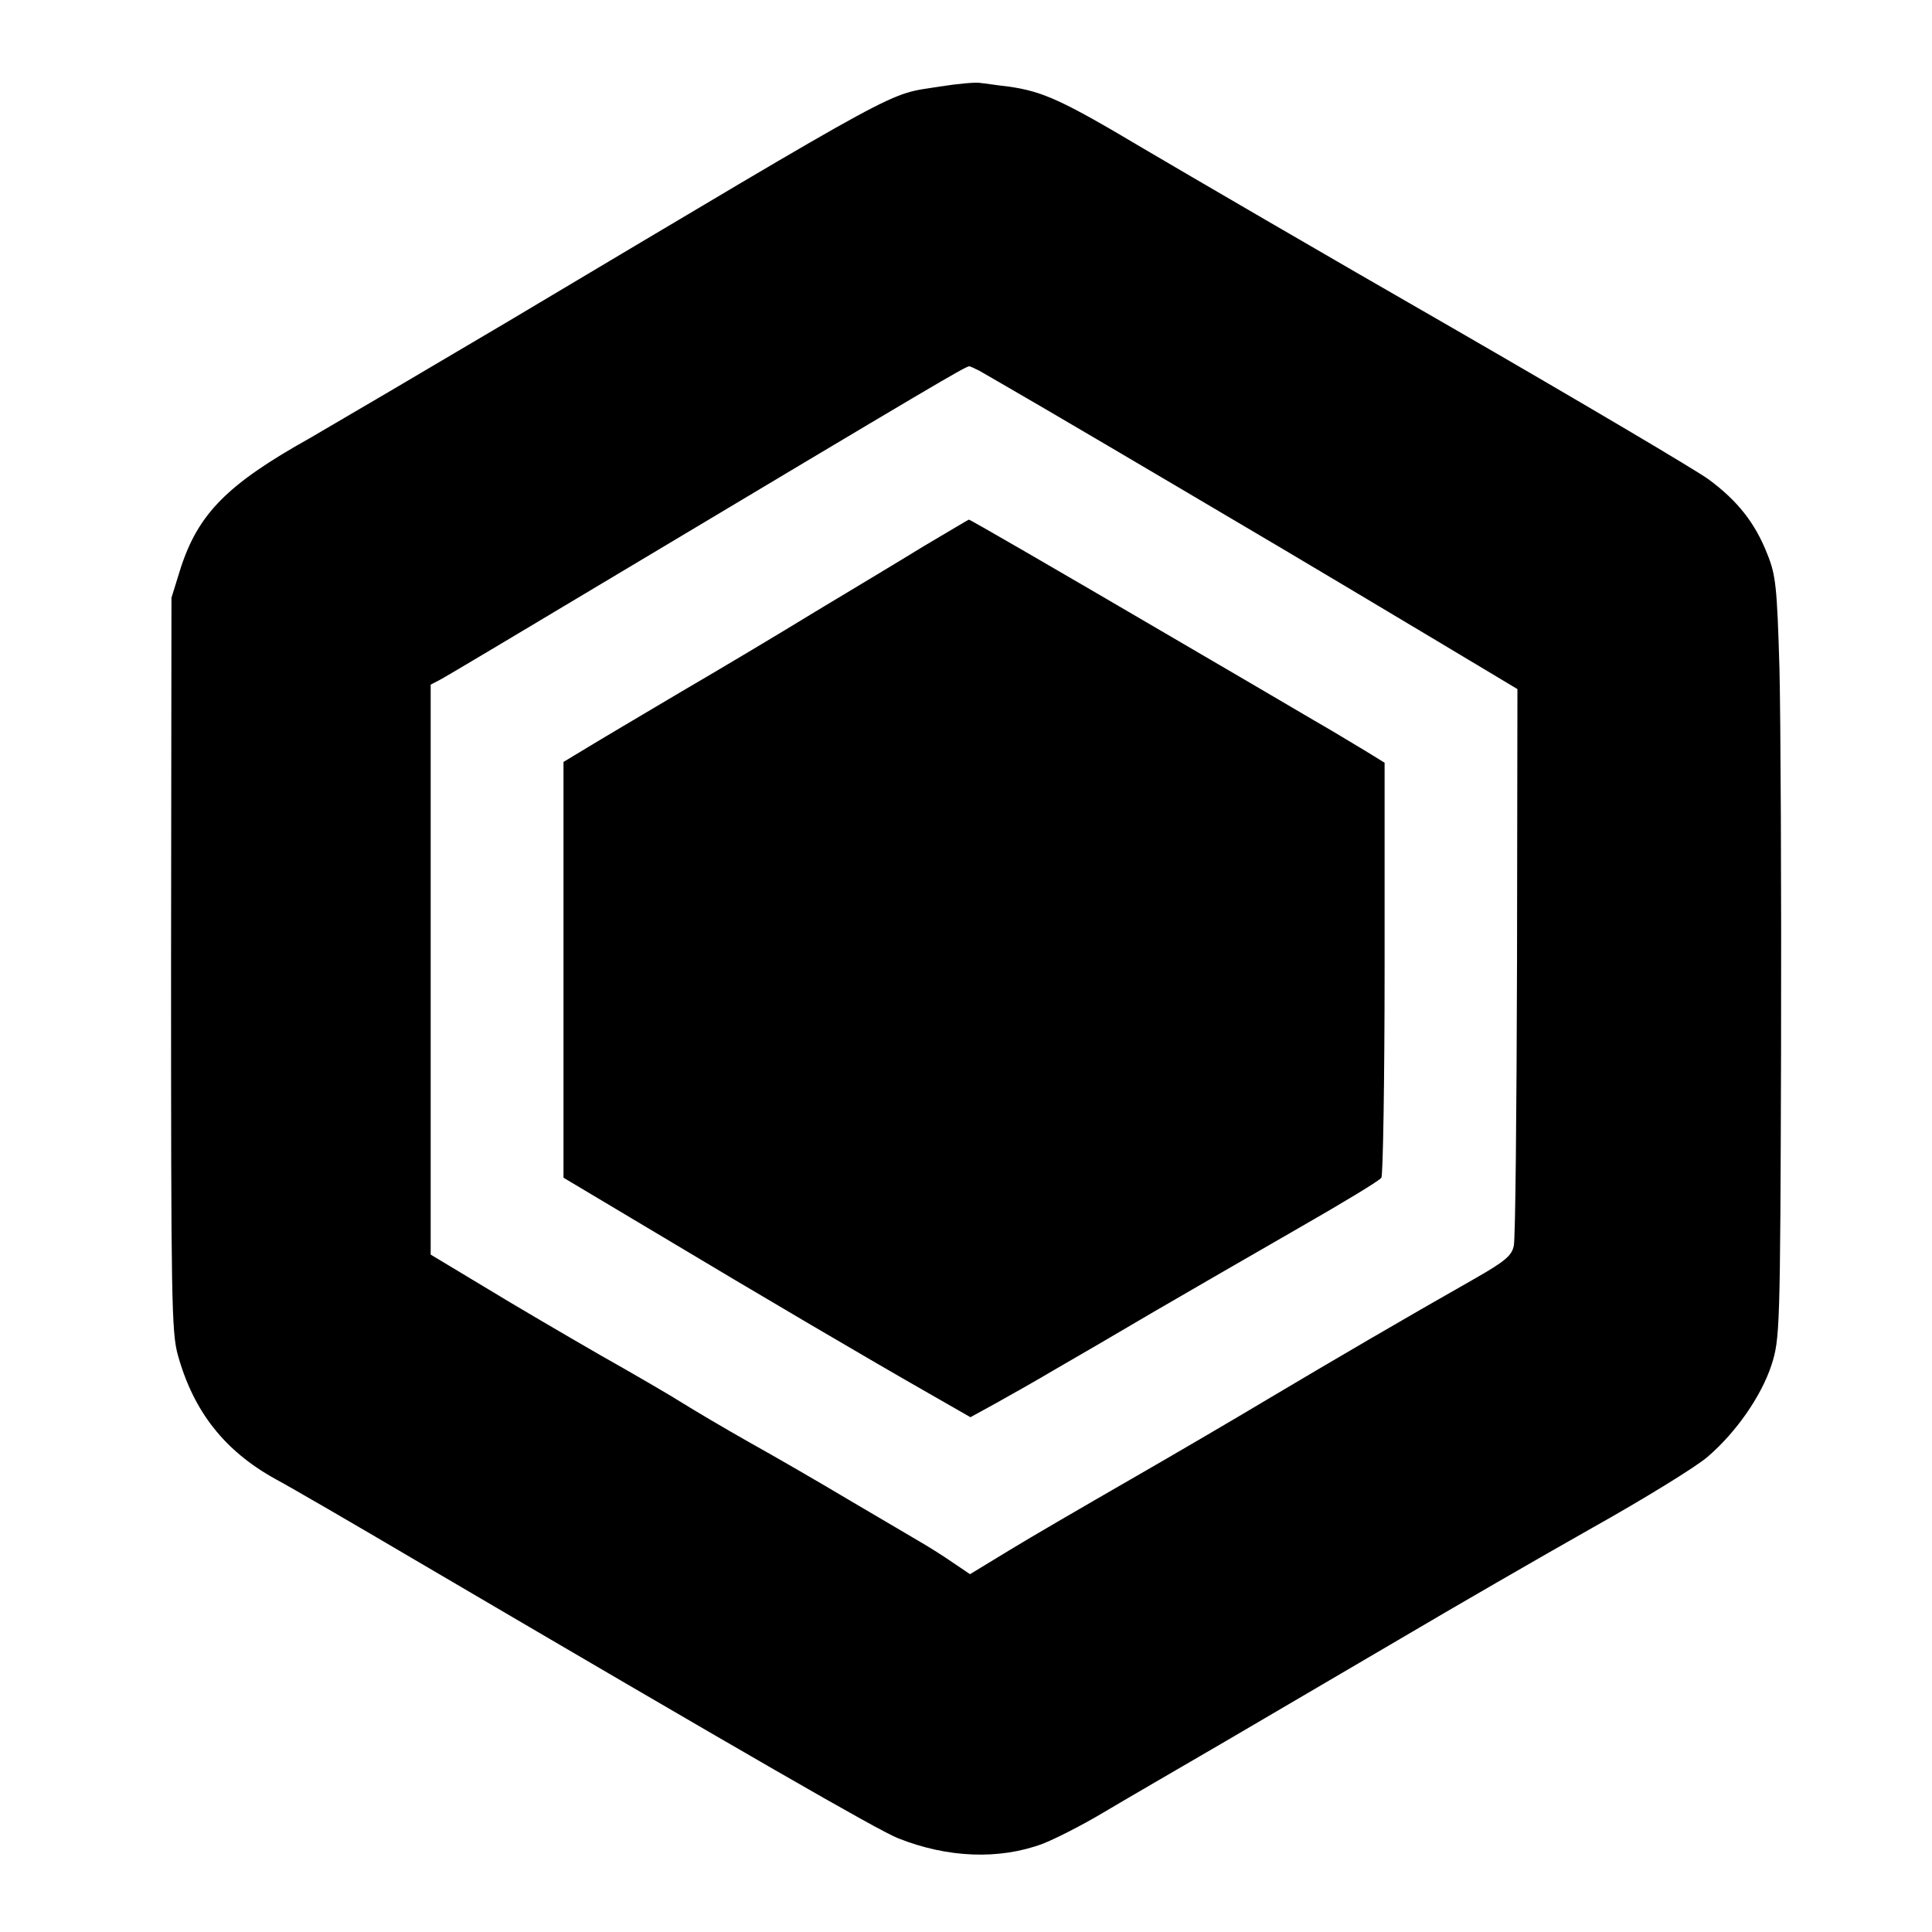
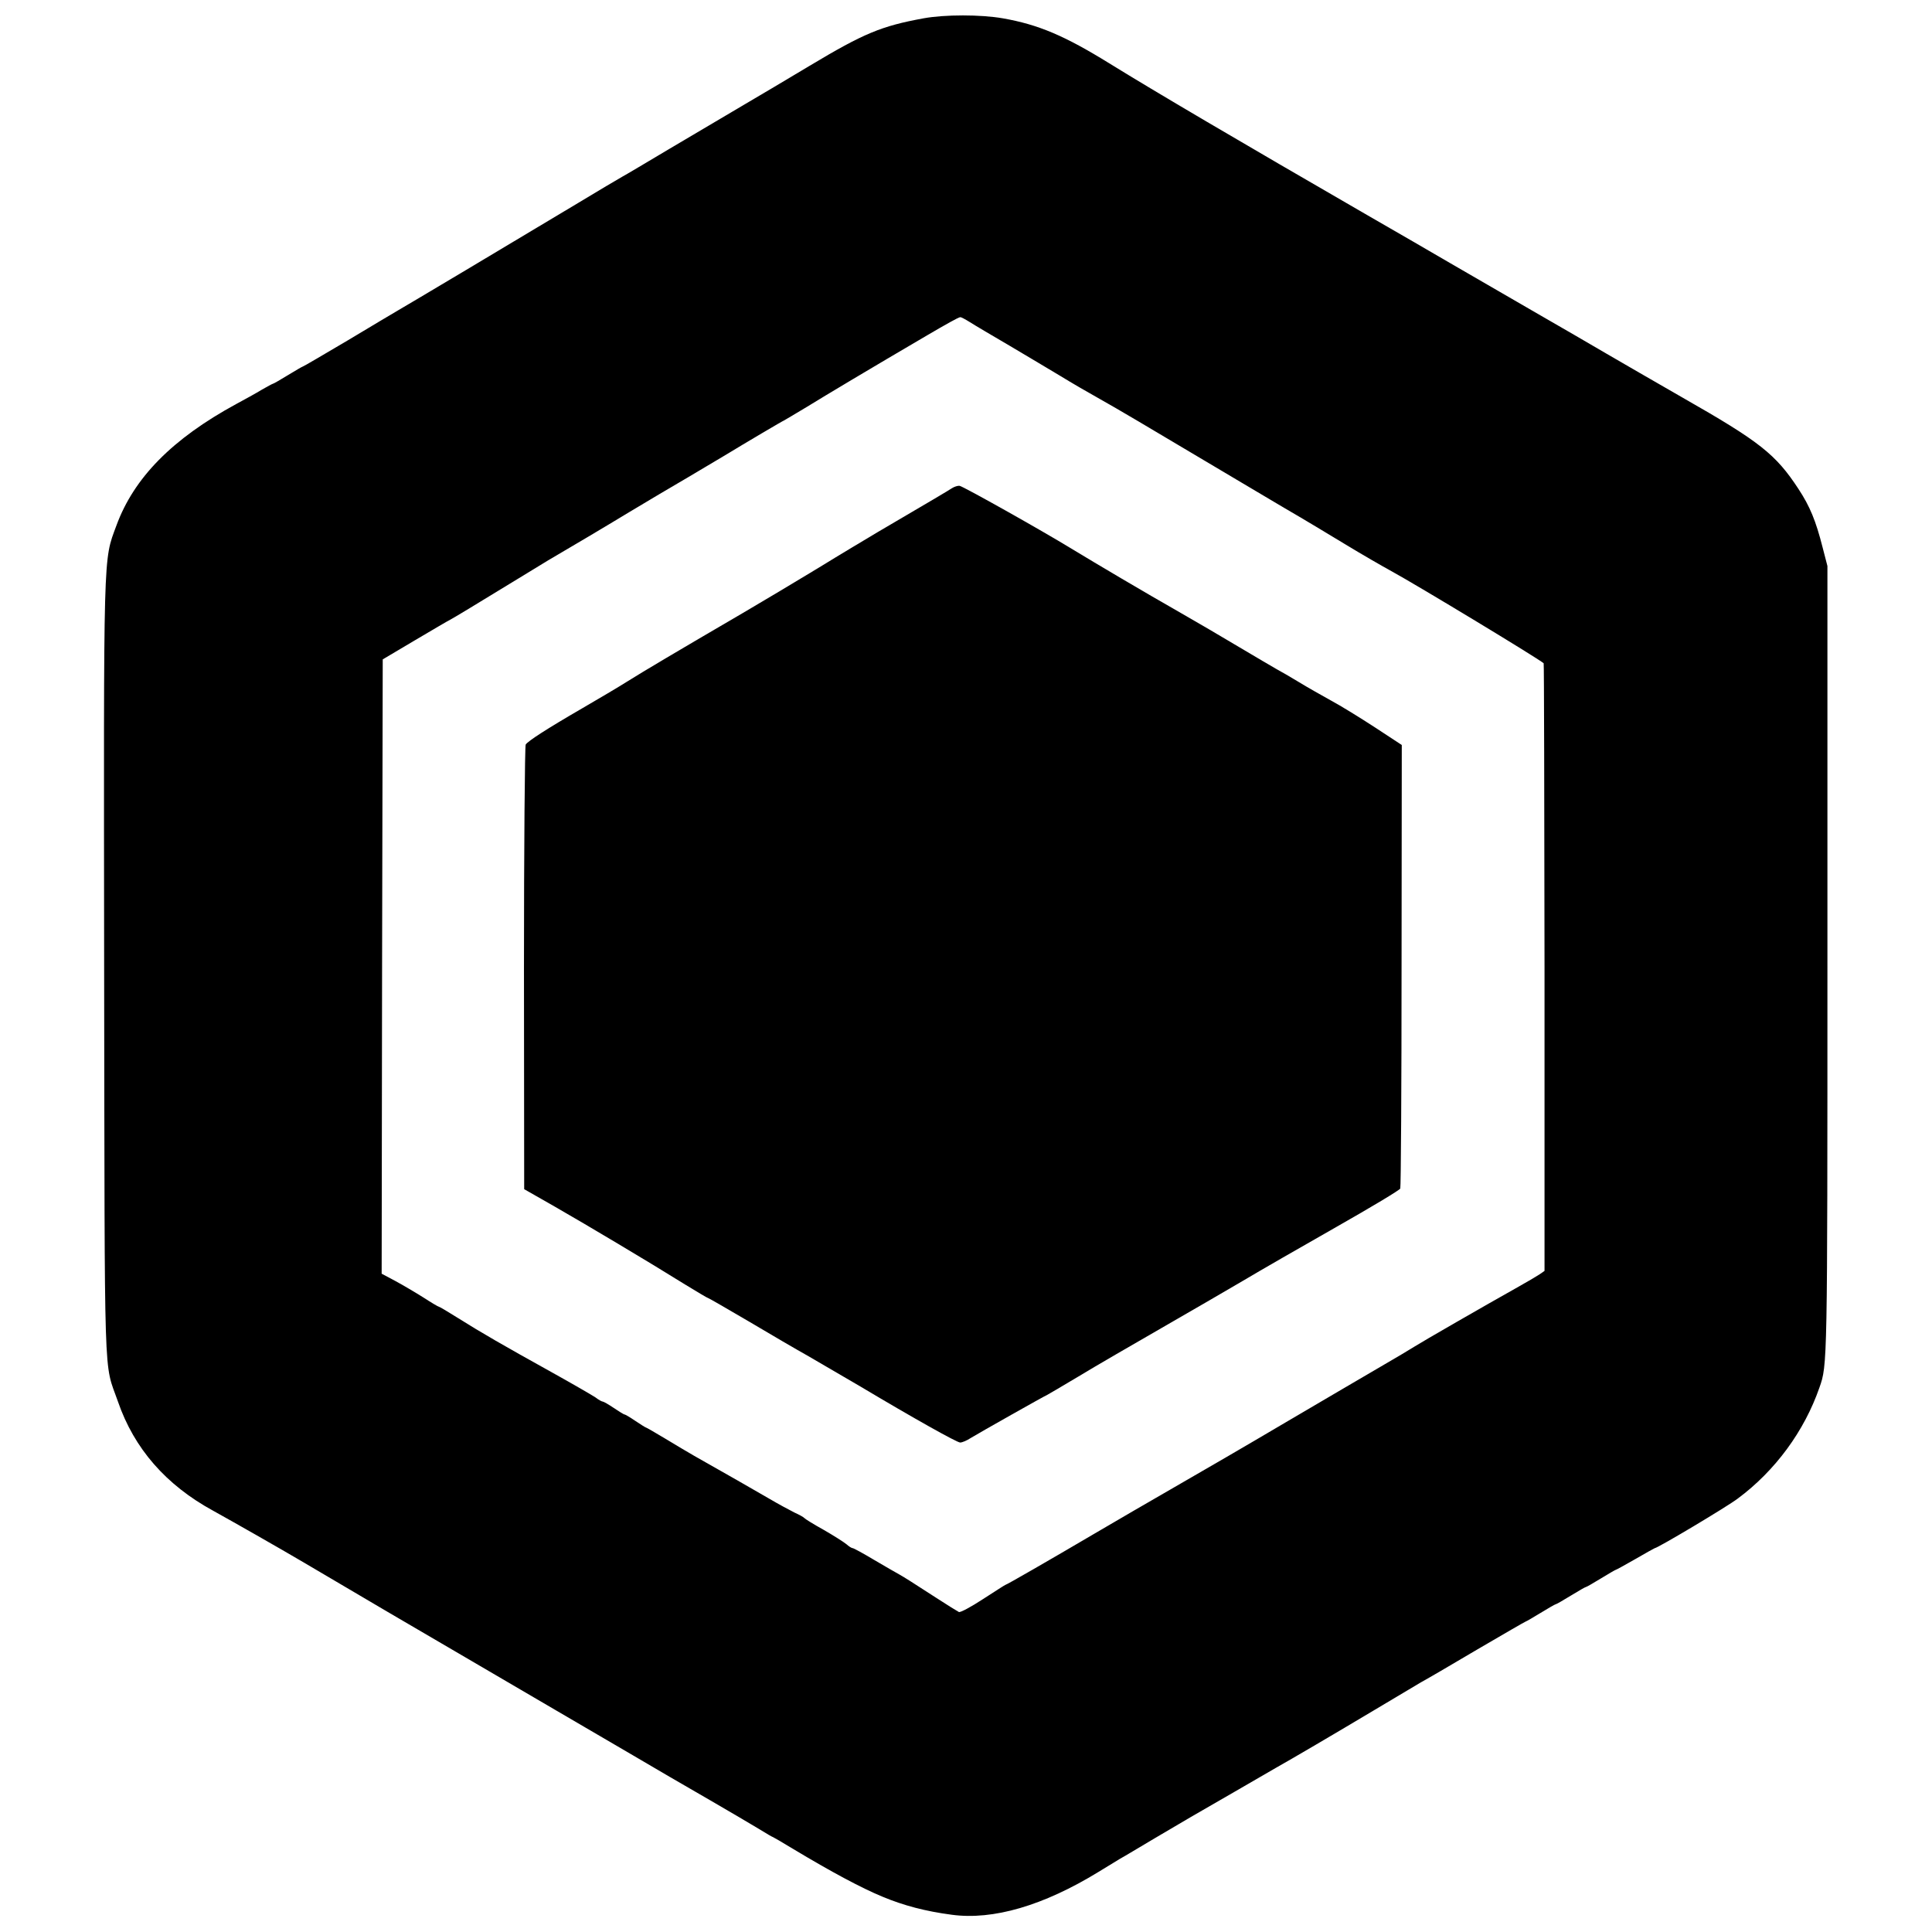
- <svg xmlns="http://www.w3.org/2000/svg" version="1.0" width="480pt" height="480pt" viewBox="0 0 480 480" preserveAspectRatio="xMidYMid meet">
-   <g transform="translate(0,480) scale(0.1,-0.1)" fill="#000000" stroke="none">
-     <path d="M2335 4585 c-135 -22 -61 19 -1075 -585 -201 -119 -422 -249 -491 -289 -204 -114 -276 -187 -320 -322 l-23 -74 -1 -910 c0 -832 1 -915 17 -972 39 -140 116 -238 243 -308 39 -21 194 -111 345 -200 826 -485 1149 -671 1201 -692 123 -49 251 -54 359 -14 31 12 98 46 150 77 52 31 190 111 305 178 116 68 314 184 440 258 127 75 338 197 469 271 132 74 262 154 289 178 71 61 133 151 158 227 21 66 22 82 24 787 1 396 -1 821 -4 945 -6 202 -9 231 -30 283 -30 77 -74 133 -146 186 -33 24 -319 193 -636 376 -317 182 -663 384 -770 447 -200 119 -248 141 -334 153 -27 3 -59 8 -70 9 -11 2 -56 -2 -100 -9z m98 -706 c12 -7 85 -49 162 -94 77 -45 230 -135 340 -200 200 -118 270 -159 638 -379 l197 -118 -1 -677 c-1 -372 -4 -689 -8 -706 -5 -25 -22 -39 -101 -84 -171 -97 -352 -203 -500 -291 -80 -48 -237 -140 -350 -205 -113 -65 -249 -144 -303 -177 l-97 -59 -43 29 c-23 16 -58 38 -77 49 -19 11 -98 58 -175 103 -77 46 -191 112 -254 147 -62 35 -136 79 -165 97 -28 18 -121 72 -206 120 -85 49 -215 125 -287 169 l-133 80 0 708 0 708 23 12 c12 6 218 129 457 272 786 470 846 505 858 507 2 0 13 -5 25 -11z" />
-     <path d="M2295 3443 c-60 -37 -182 -110 -270 -163 -88 -54 -239 -144 -335 -200 -96 -57 -201 -119 -232 -138 l-58 -35 0 -517 0 -516 228 -136 c267 -160 536 -318 680 -400 l103 -59 62 34 c34 19 100 56 147 84 47 27 157 91 245 143 88 51 250 145 360 208 110 63 203 119 207 126 4 6 8 241 8 521 l0 510 -47 29 c-27 16 -84 51 -128 76 -44 26 -201 118 -350 205 -299 175 -506 295 -508 294 -1 0 -51 -30 -112 -66z" />
+ <svg xmlns="http://www.w3.org/2000/svg" version="1.0" width="896pt" height="896pt" viewBox="0 0 896 896" preserveAspectRatio="xMidYMid meet">
+   <g transform="translate(0,896) scale(0.1,-0.1)" fill="#000000" stroke="none">
+     <path d="M4283 8875 c-196 -36 -276 -69 -528 -220 -93 -56 -235 -140 -315 -187 -80 -47 -230 -136 -335 -198 -104 -62 -203 -121 -220 -130 -16 -9 -109 -64 -205 -122 -298 -179 -803 -480 -835 -498 -16 -9 -121 -72 -233 -139 -112 -66 -205 -121 -208 -121 -2 0 -33 -18 -69 -40 -36 -22 -67 -40 -70 -40 -2 0 -26 -13 -52 -28 -26 -16 -79 -45 -118 -66 -296 -161 -474 -342 -555 -563 -62 -168 -59 -88 -57 -2058 3 -1987 -3 -1813 64 -2005 75 -218 223 -387 441 -506 85 -47 312 -176 422 -241 305 -180 516 -304 635 -373 17 -10 255 -149 530 -310 275 -161 514 -300 530 -310 17 -10 102 -59 190 -110 88 -51 188 -110 223 -131 35 -22 65 -39 67 -39 1 0 43 -24 92 -54 178 -107 318 -182 415 -222 98 -41 200 -68 322 -84 191 -26 425 42 681 199 39 24 84 51 100 61 17 9 88 52 159 94 71 42 148 87 170 100 23 13 113 65 201 116 88 51 174 101 190 110 68 38 281 163 455 267 102 61 201 120 220 131 19 10 136 78 259 151 123 72 225 131 227 131 2 0 33 18 69 40 36 22 67 40 70 40 3 0 34 18 70 40 36 22 67 40 70 40 3 0 34 18 70 40 36 22 67 40 69 40 3 0 43 23 91 50 48 28 88 50 89 50 13 0 335 192 385 230 174 129 309 313 379 515 37 105 37 101 37 1980 l0 1830 -22 85 c-32 126 -59 191 -112 272 -106 162 -180 220 -536 423 -132 76 -292 168 -355 205 -63 37 -218 127 -345 200 -126 73 -297 172 -380 220 -82 48 -253 147 -380 220 -609 352 -983 572 -1200 706 -207 128 -329 180 -494 209 -103 18 -269 18 -368 0z m215 -1409 c20 -13 105 -63 187 -111 83 -49 188 -112 235 -140 47 -29 128 -76 180 -105 89 -50 202 -117 560 -330 80 -48 213 -126 295 -175 83 -48 211 -125 285 -170 74 -45 171 -101 215 -125 117 -64 676 -402 704 -426 2 -2 3 -636 4 -1411 l0 -1407 -23 -16 c-12 -8 -59 -36 -104 -61 -148 -83 -440 -251 -476 -274 -19 -12 -89 -54 -155 -92 -66 -38 -264 -155 -440 -258 -176 -104 -410 -240 -520 -303 -110 -63 -276 -160 -370 -215 -204 -120 -407 -237 -412 -237 -2 0 -48 -30 -104 -66 -55 -36 -105 -63 -112 -60 -17 10 -44 26 -107 67 -111 72 -146 94 -169 107 -13 7 -65 37 -116 67 -50 30 -96 55 -100 55 -5 0 -18 8 -29 18 -12 10 -59 40 -106 67 -47 26 -87 51 -90 55 -3 4 -23 15 -45 25 -22 11 -76 40 -120 66 -70 41 -202 116 -345 197 -24 14 -84 49 -133 79 -48 29 -90 53 -92 53 -2 0 -24 14 -48 30 -25 17 -47 30 -50 30 -4 0 -26 14 -50 30 -25 17 -48 30 -52 30 -4 0 -19 8 -33 19 -15 10 -108 64 -207 119 -218 121 -324 182 -432 250 -46 29 -85 52 -88 52 -3 0 -35 19 -72 43 -38 24 -96 58 -131 77 l-62 33 2 1425 3 1424 150 89 c83 49 156 92 163 95 12 6 115 68 357 216 44 27 87 53 95 58 106 62 263 155 380 226 80 48 201 120 270 160 69 41 148 88 175 104 87 53 268 160 271 160 1 0 49 29 106 63 86 53 295 178 558 332 87 51 144 83 153 84 4 1 24 -10 45 -23z" />
+     <path d="M4415 6696 c-18 -12 -101 -61 -345 -204 -52 -31 -176 -105 -275 -166 -99 -60 -256 -154 -350 -209 -317 -185 -460 -270 -535 -317 -41 -26 -136 -82 -210 -125 -164 -95 -252 -152 -262 -168 -4 -7 -8 -473 -8 -1037 l1 -1025 142 -81 c150 -86 434 -255 604 -361 56 -34 104 -63 107 -63 3 0 87 -49 188 -108 101 -60 226 -133 278 -162 52 -30 160 -93 240 -140 248 -148 448 -260 463 -260 9 0 31 9 49 21 34 21 349 199 353 199 1 0 67 39 146 86 79 48 252 148 384 224 132 76 303 175 381 221 77 46 272 158 432 249 160 91 294 171 296 178 3 7 6 473 6 1035 l1 1022 -125 82 c-69 45 -160 101 -203 124 -43 24 -109 61 -148 85 -38 23 -86 51 -105 61 -19 11 -98 57 -175 103 -77 46 -198 117 -270 158 -165 94 -395 230 -505 297 -139 85 -504 290 -520 292 -8 1 -24 -4 -35 -11z" />
  </g>
</svg>
